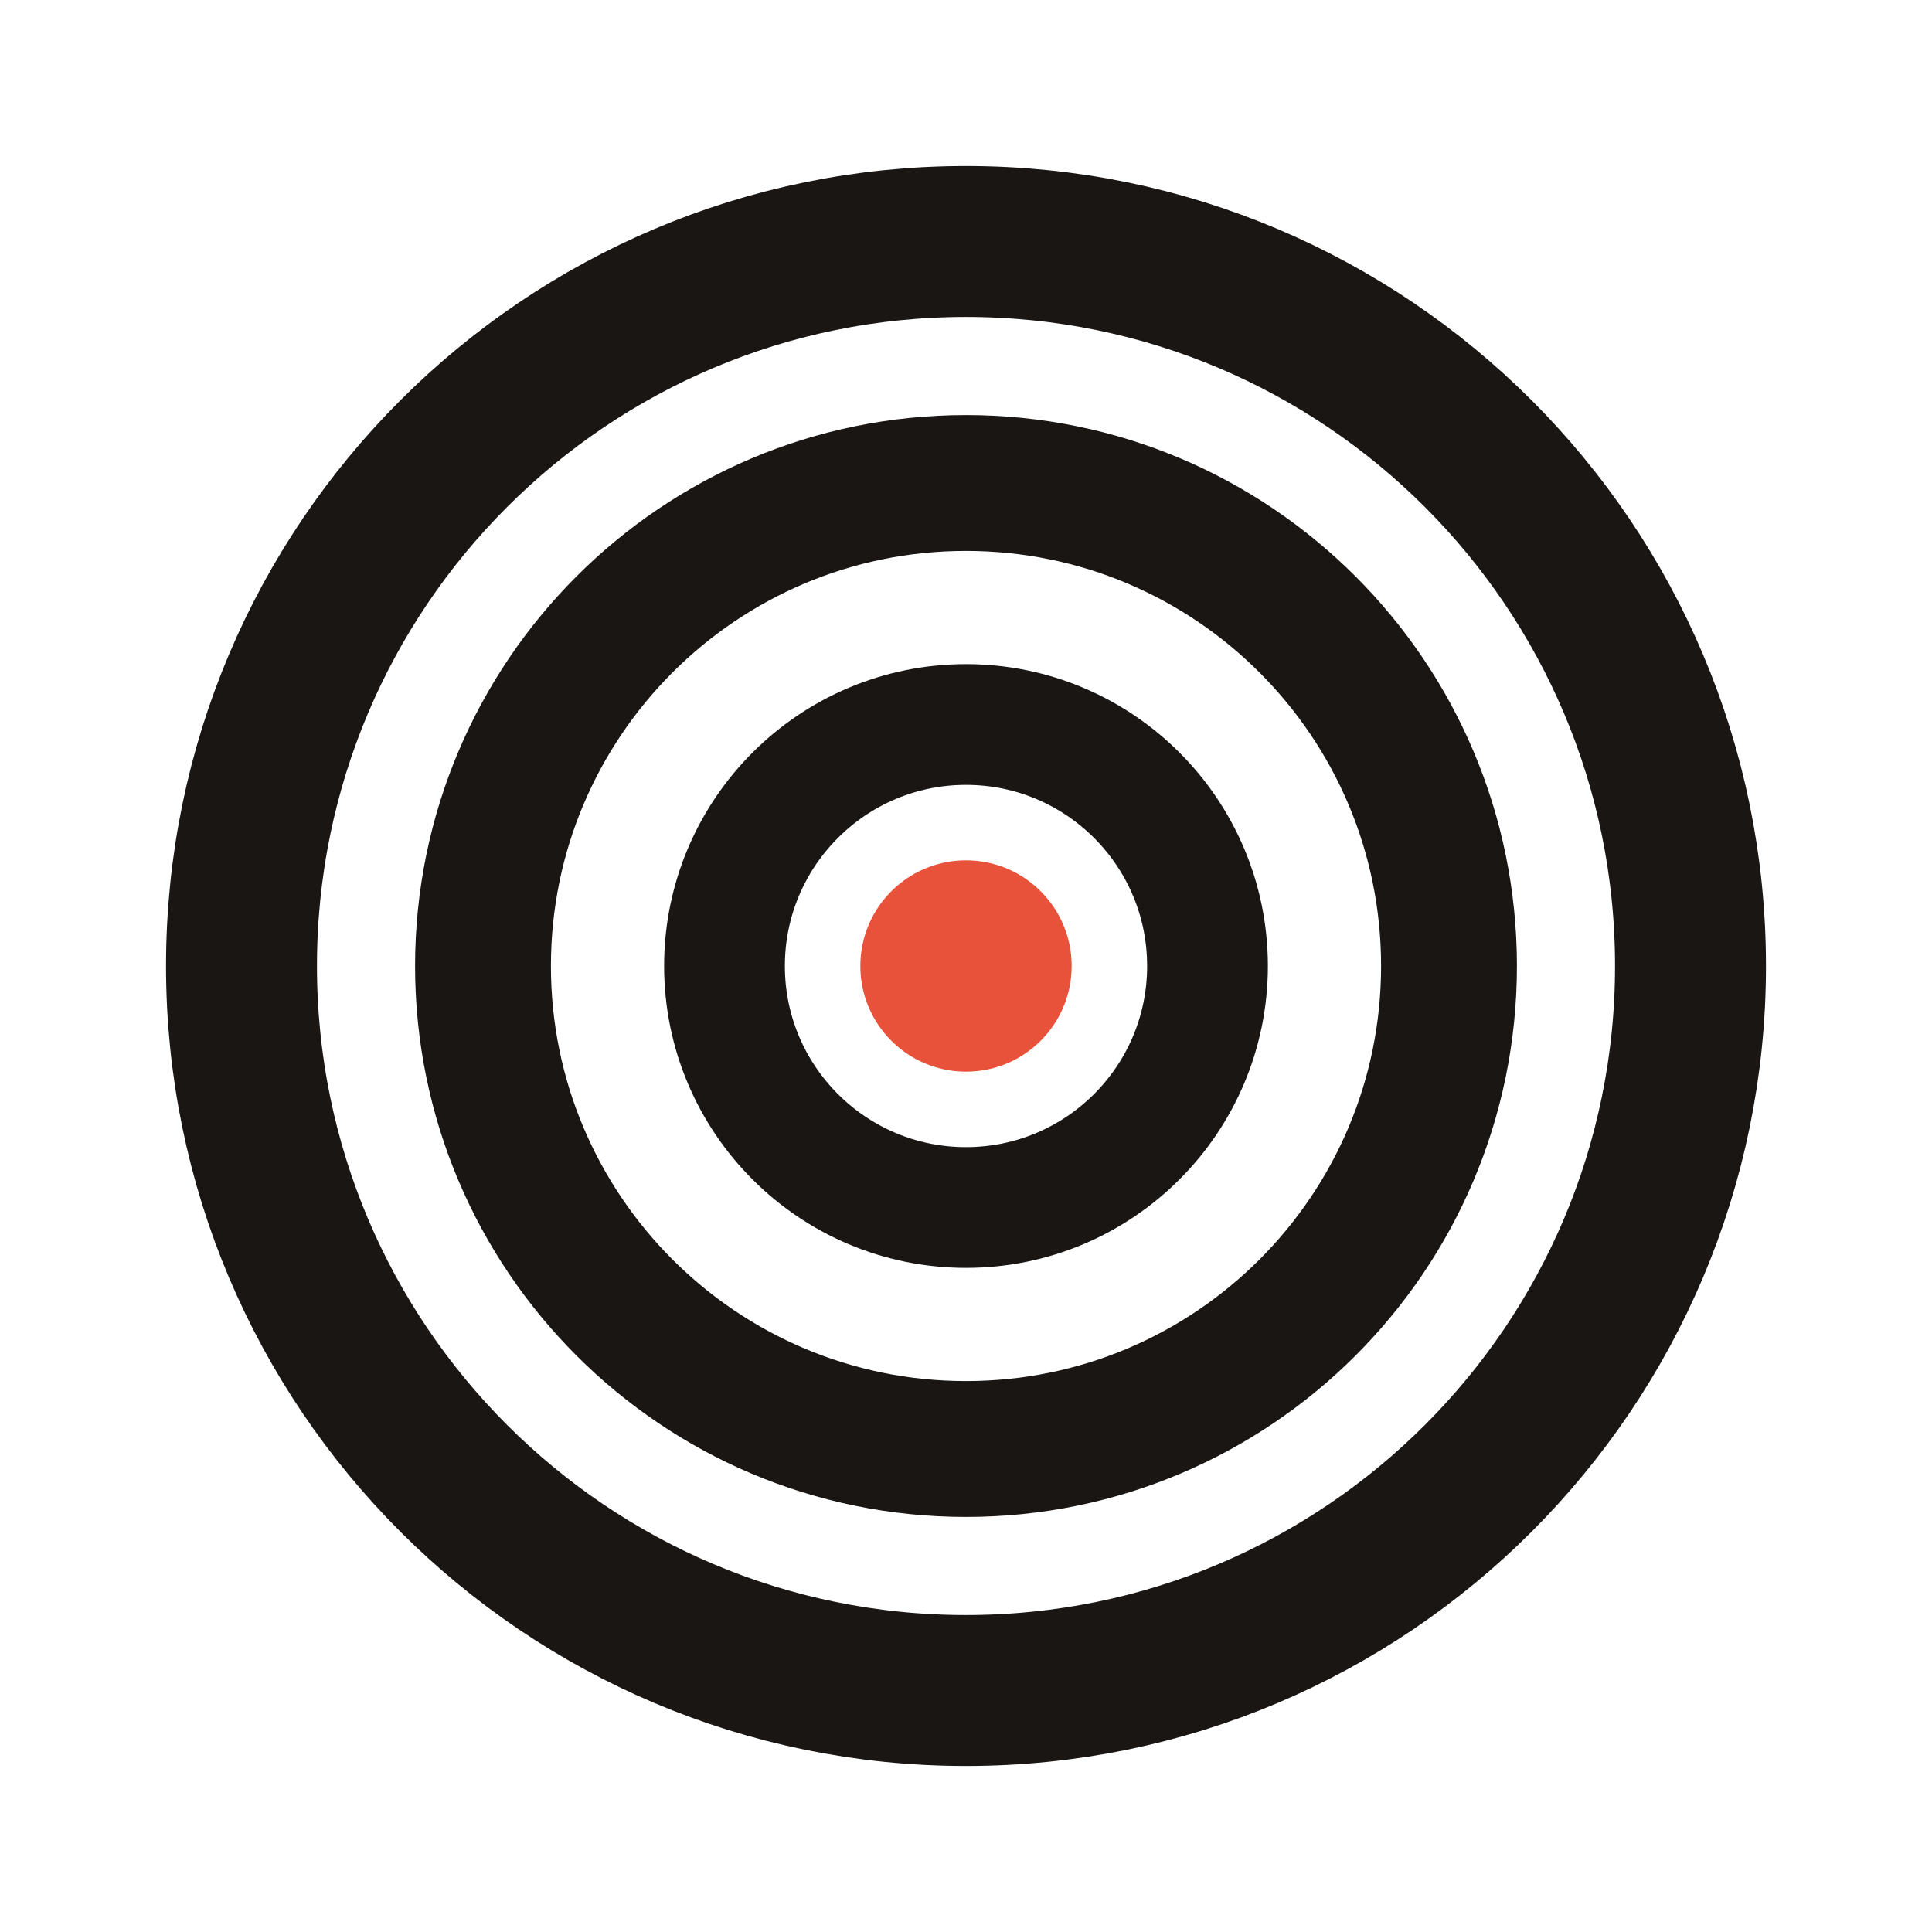
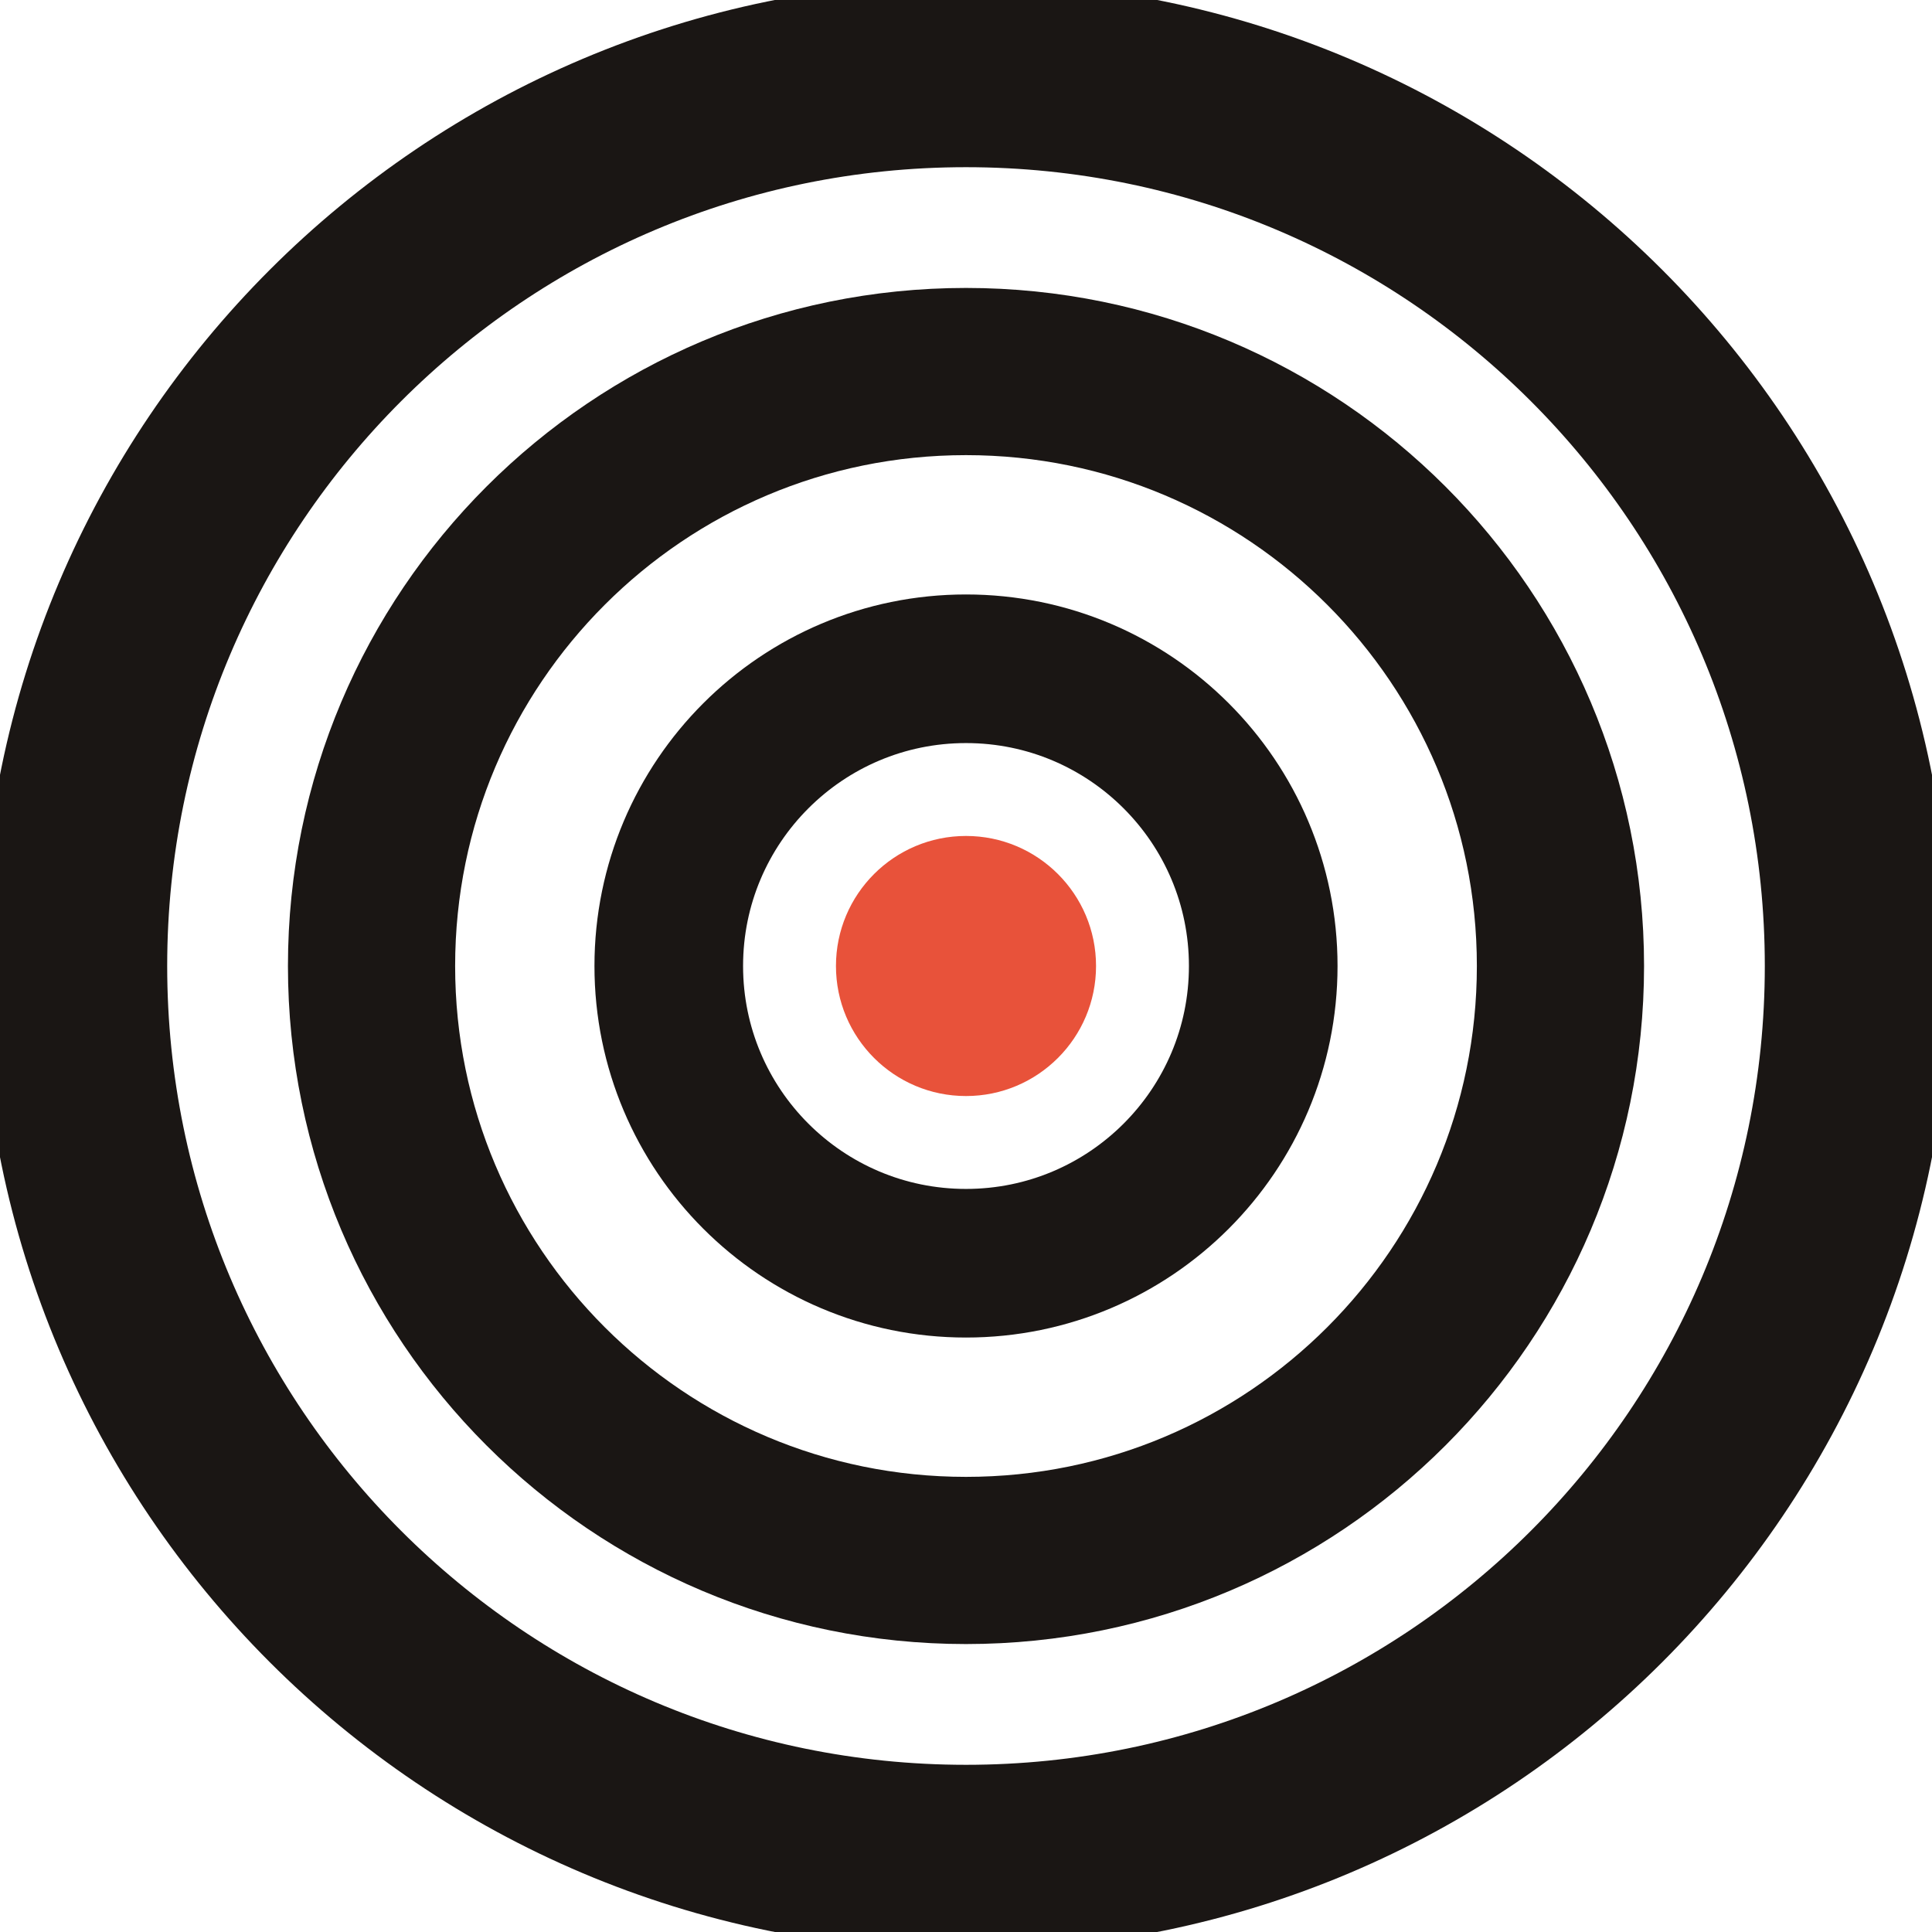
- <svg xmlns="http://www.w3.org/2000/svg" viewBox="0 0 64 64">
+ <svg xmlns="http://www.w3.org/2000/svg" viewBox="6 6 52 52">
  <circle cx="32" cy="32" r="24" fill="none" stroke="#1A1614" stroke-width="5" />
  <circle cx="32" cy="32" r="16" fill="none" stroke="#1A1614" stroke-width="4.5" />
  <circle cx="32" cy="32" r="8" fill="none" stroke="#1A1614" stroke-width="4" />
  <circle cx="32" cy="32" r="3.5" fill="#E8523A" />
</svg>
